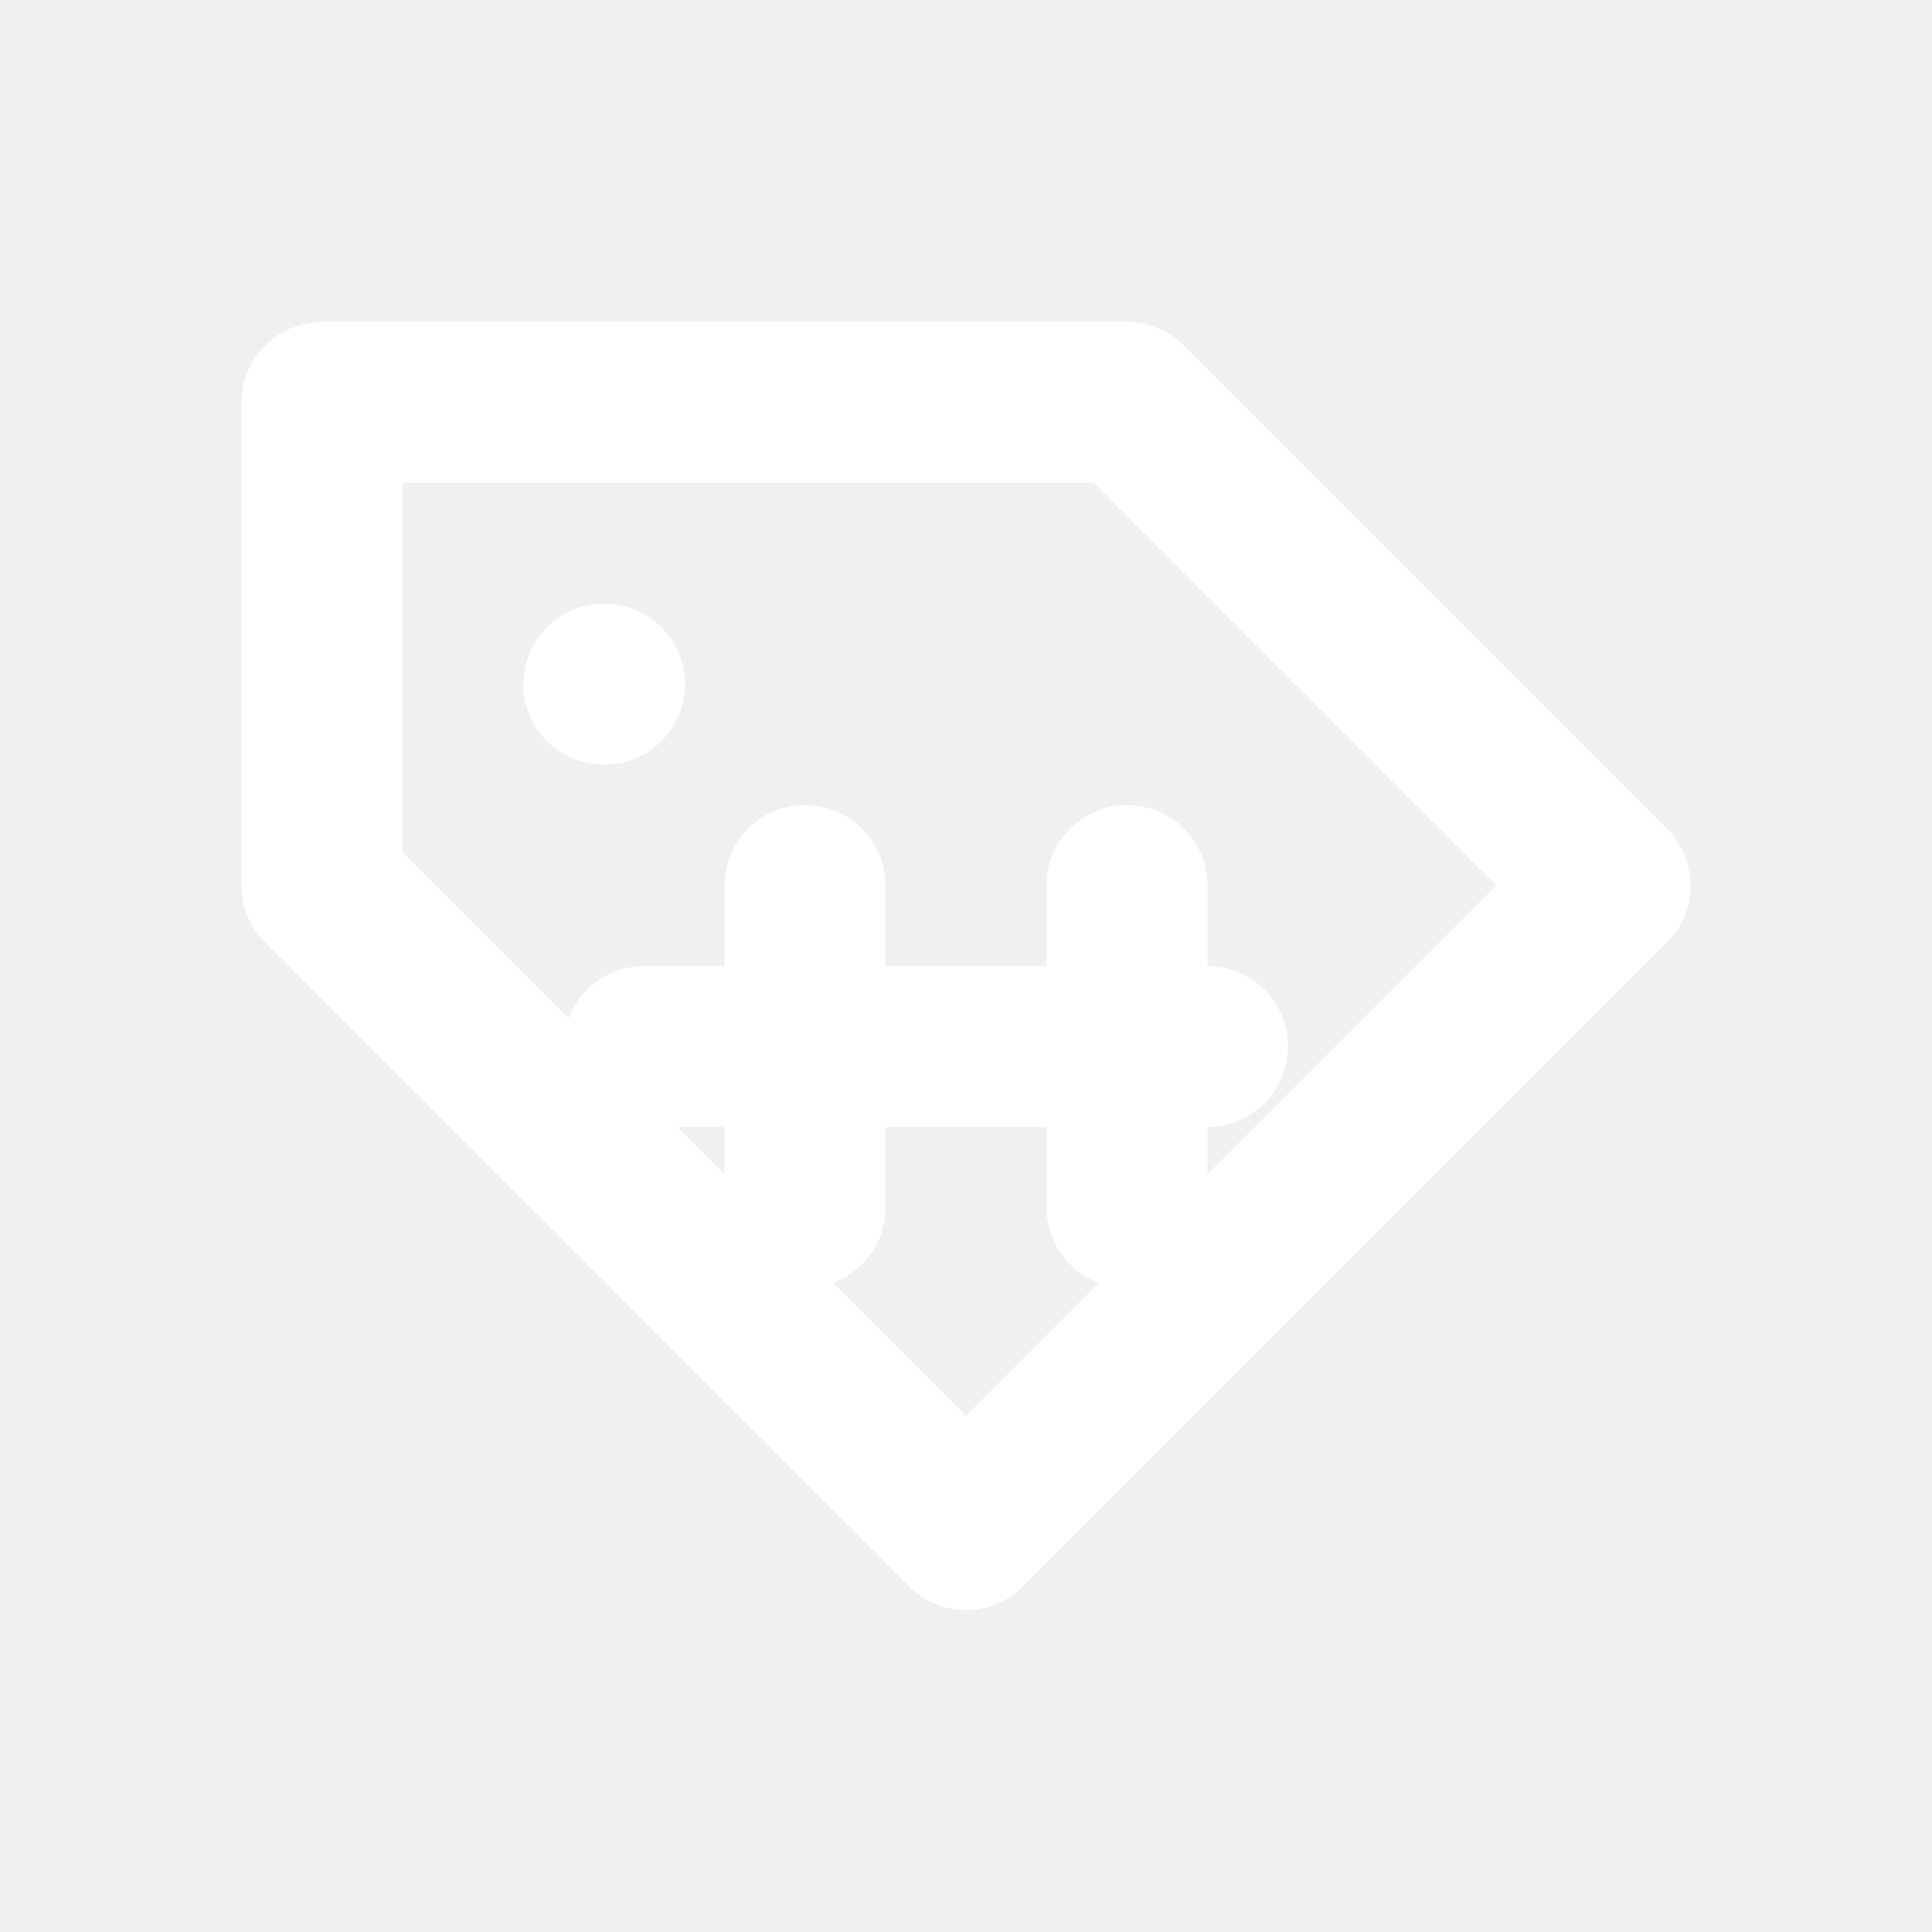
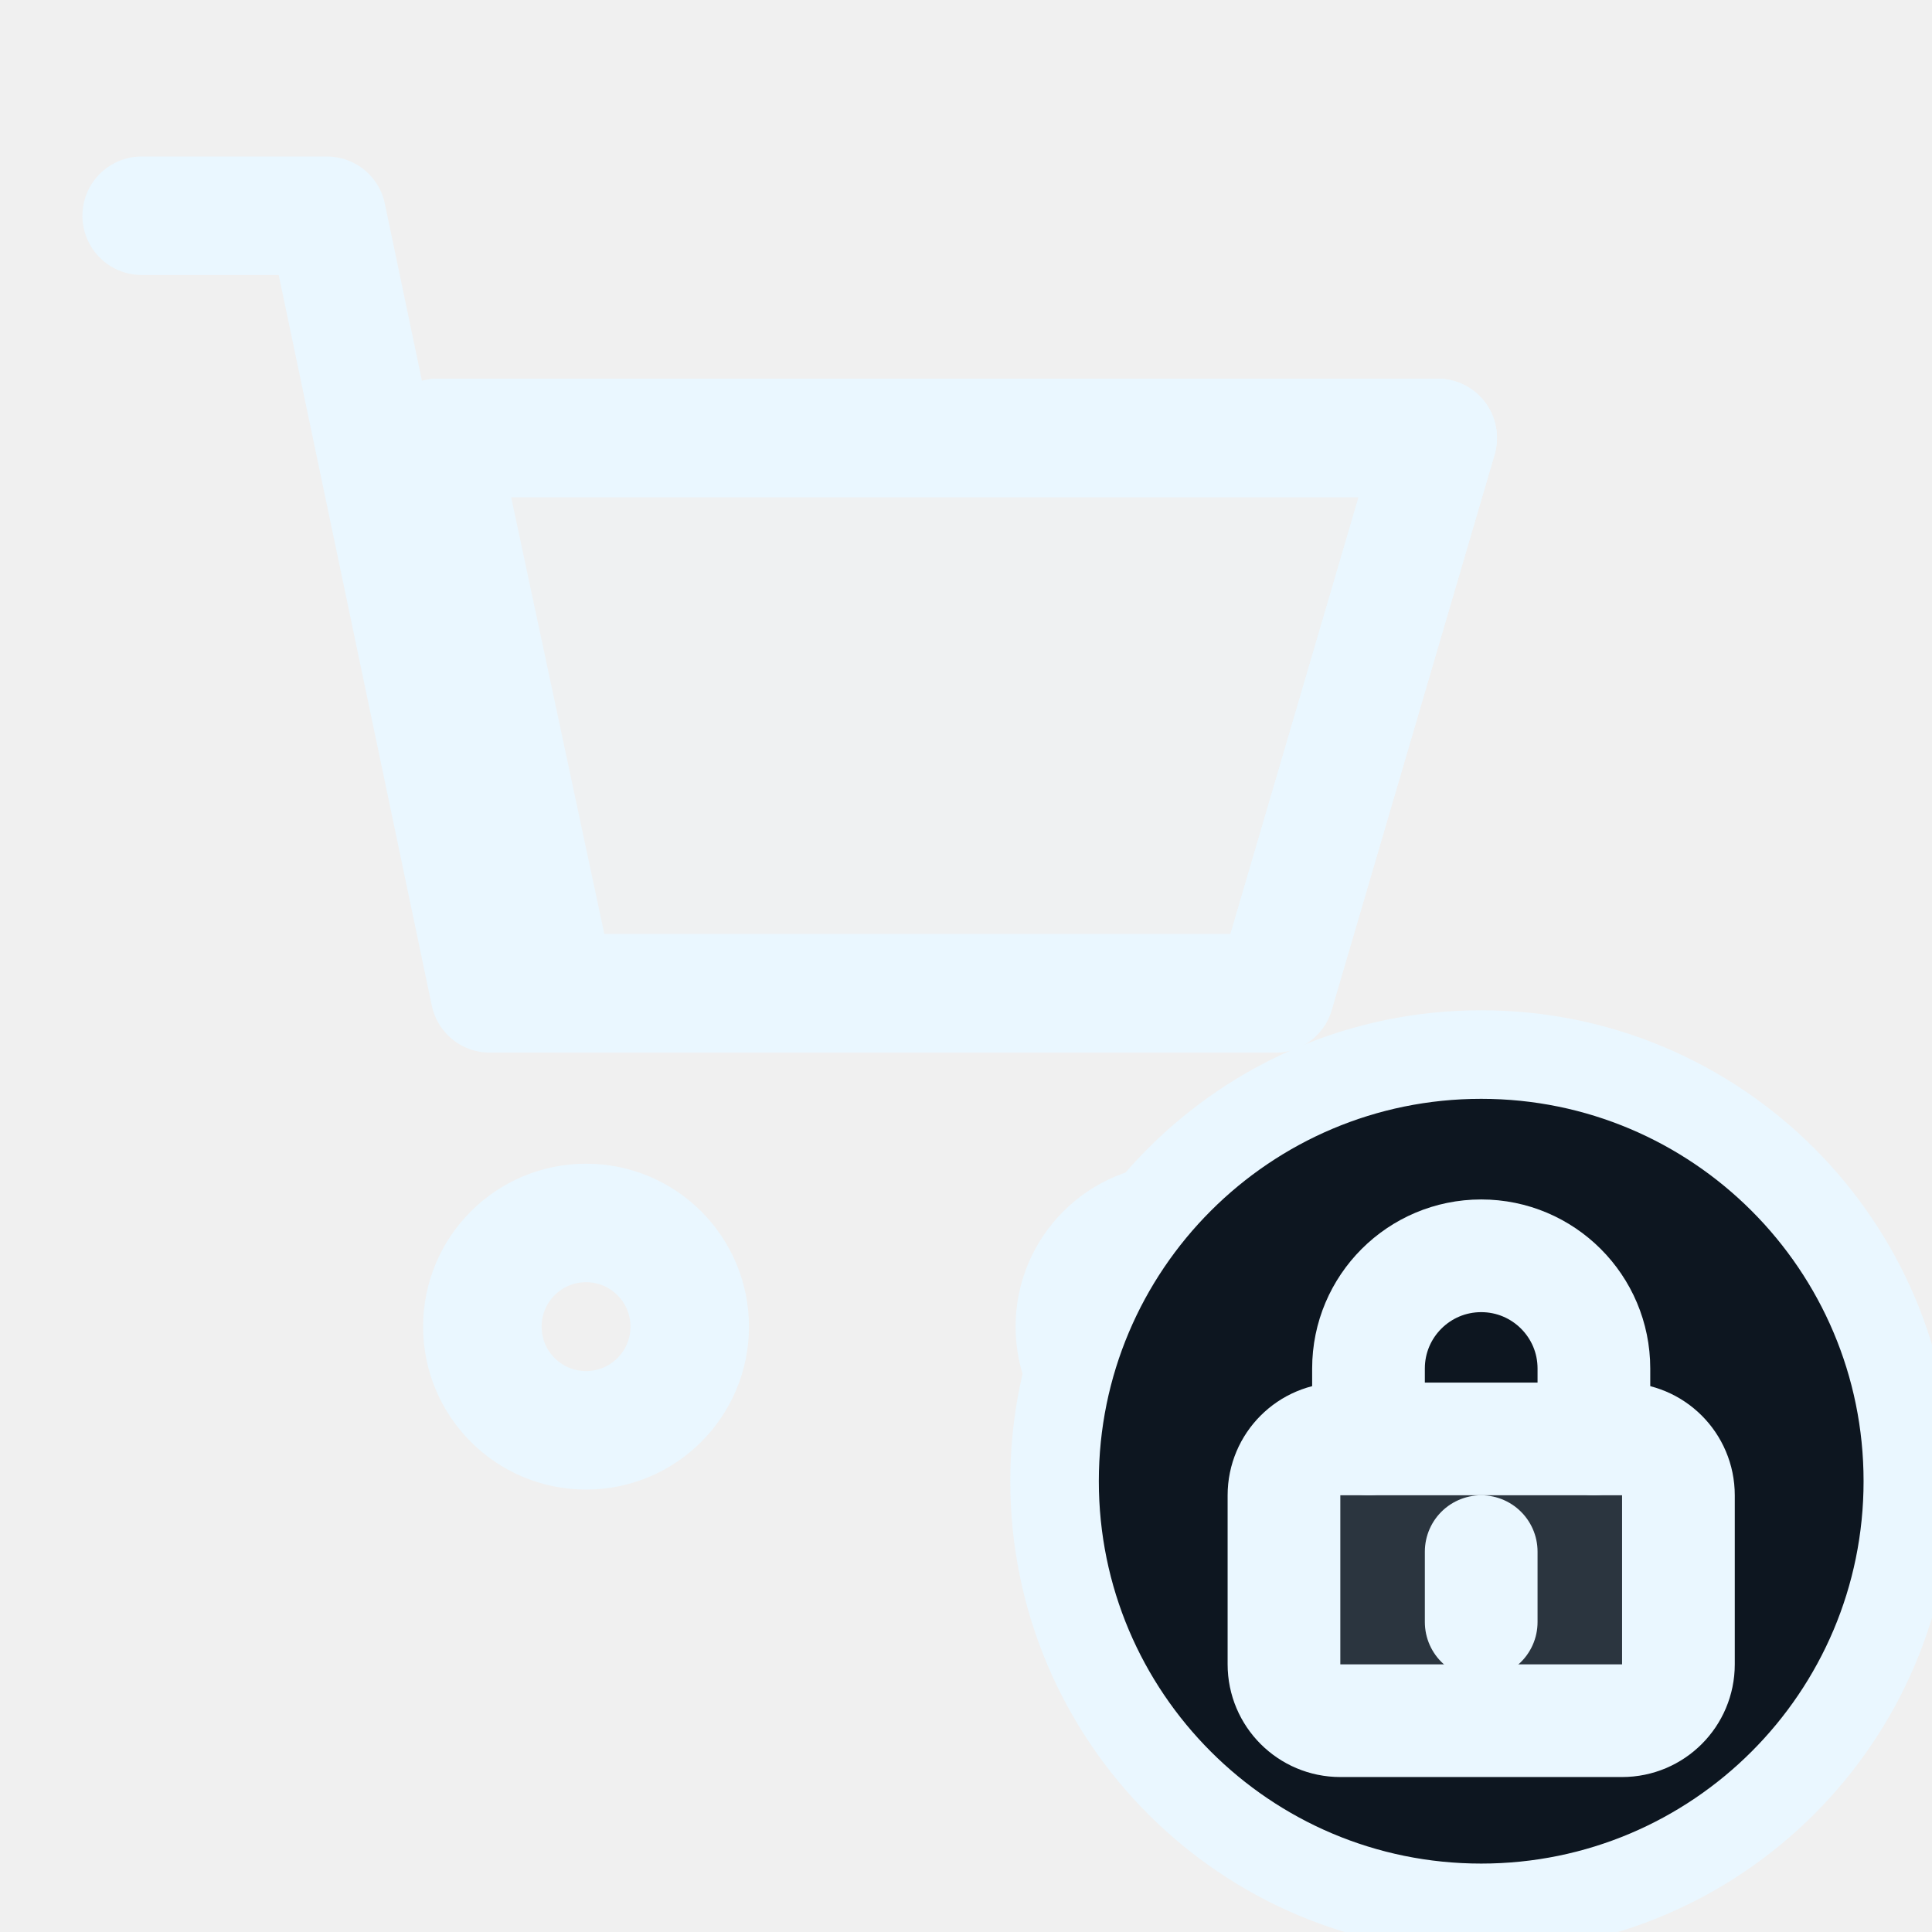
- <svg xmlns="http://www.w3.org/2000/svg" viewBox="0 0 24 24" fill="none" stroke="#FFFFFF" stroke-width="2" stroke-linecap="round" stroke-linejoin="round">
-   <path d="M4 5h10l6 6-8 8-8-8zM7.5 8.5h.01" />
-   <path d="M8 13h7m-5-2v4m4-4v4" />
+ <svg xmlns="http://www.w3.org/2000/svg" viewBox="0 0 24 24" fill="none" stroke="#EAF7FF" stroke-width="1.6" stroke-linecap="round" stroke-linejoin="round">
+   <g transform="translate(-1 -1) scale(.92)">
+     <path d="M3 4h2.5l2.2 10.5h10.6L20.5 7H7" />
+     <path fill="rgba(234,247,255,.14)" d="M7 7h13.5l-2.2 7.5H8.6z" />
+     <circle cx="9" cy="19" r="1.4" />
+     <circle cx="17" cy="19" r="1.4" />
+   </g>
+   <circle cx="18.4" cy="18.4" r="5.3" fill="#0D1620" stroke="#EAF7FF" stroke-width="1.1" />
+   <g transform="translate(14.2 14.2) scale(.35)" stroke-width="4">
+     <rect x="5" y="10.5" width="14" height="10" rx="2" fill="rgba(234,247,255,.14)" />
+     <path d="M8 10.5V8a4 4 0 0 1 8 0v2.5M12 14.5v2.5" />
+   </g>
</svg>
